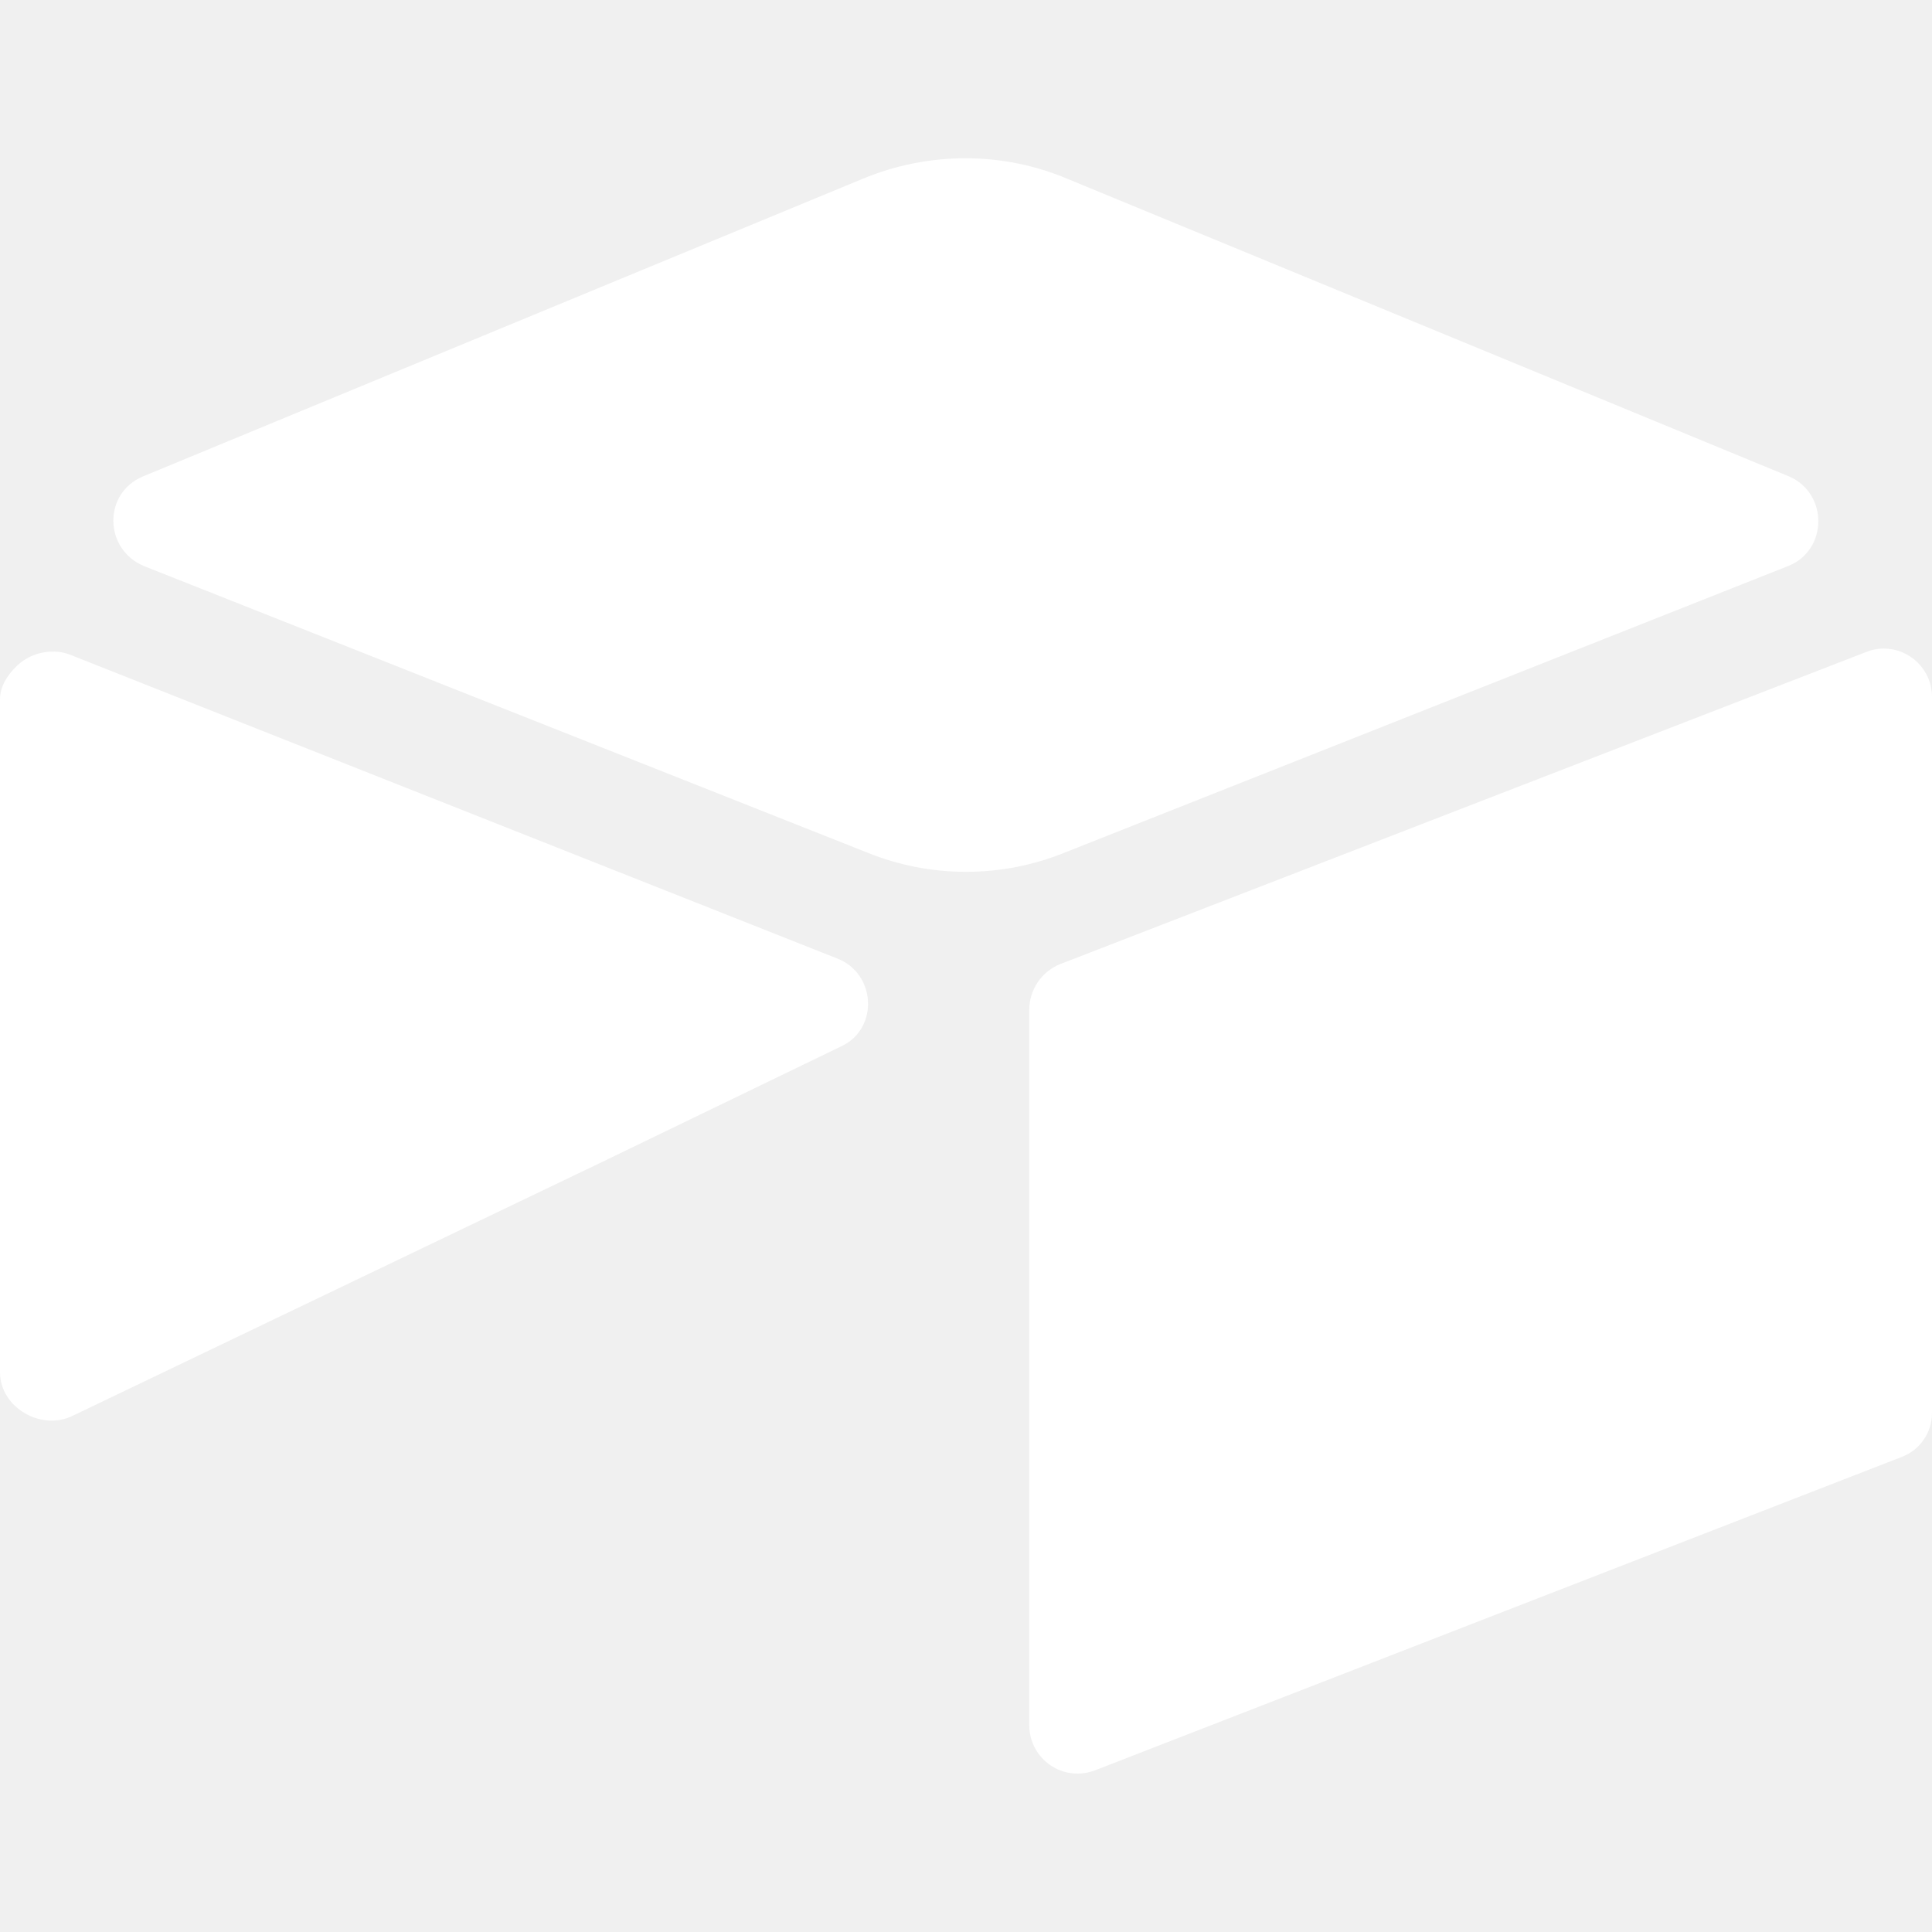
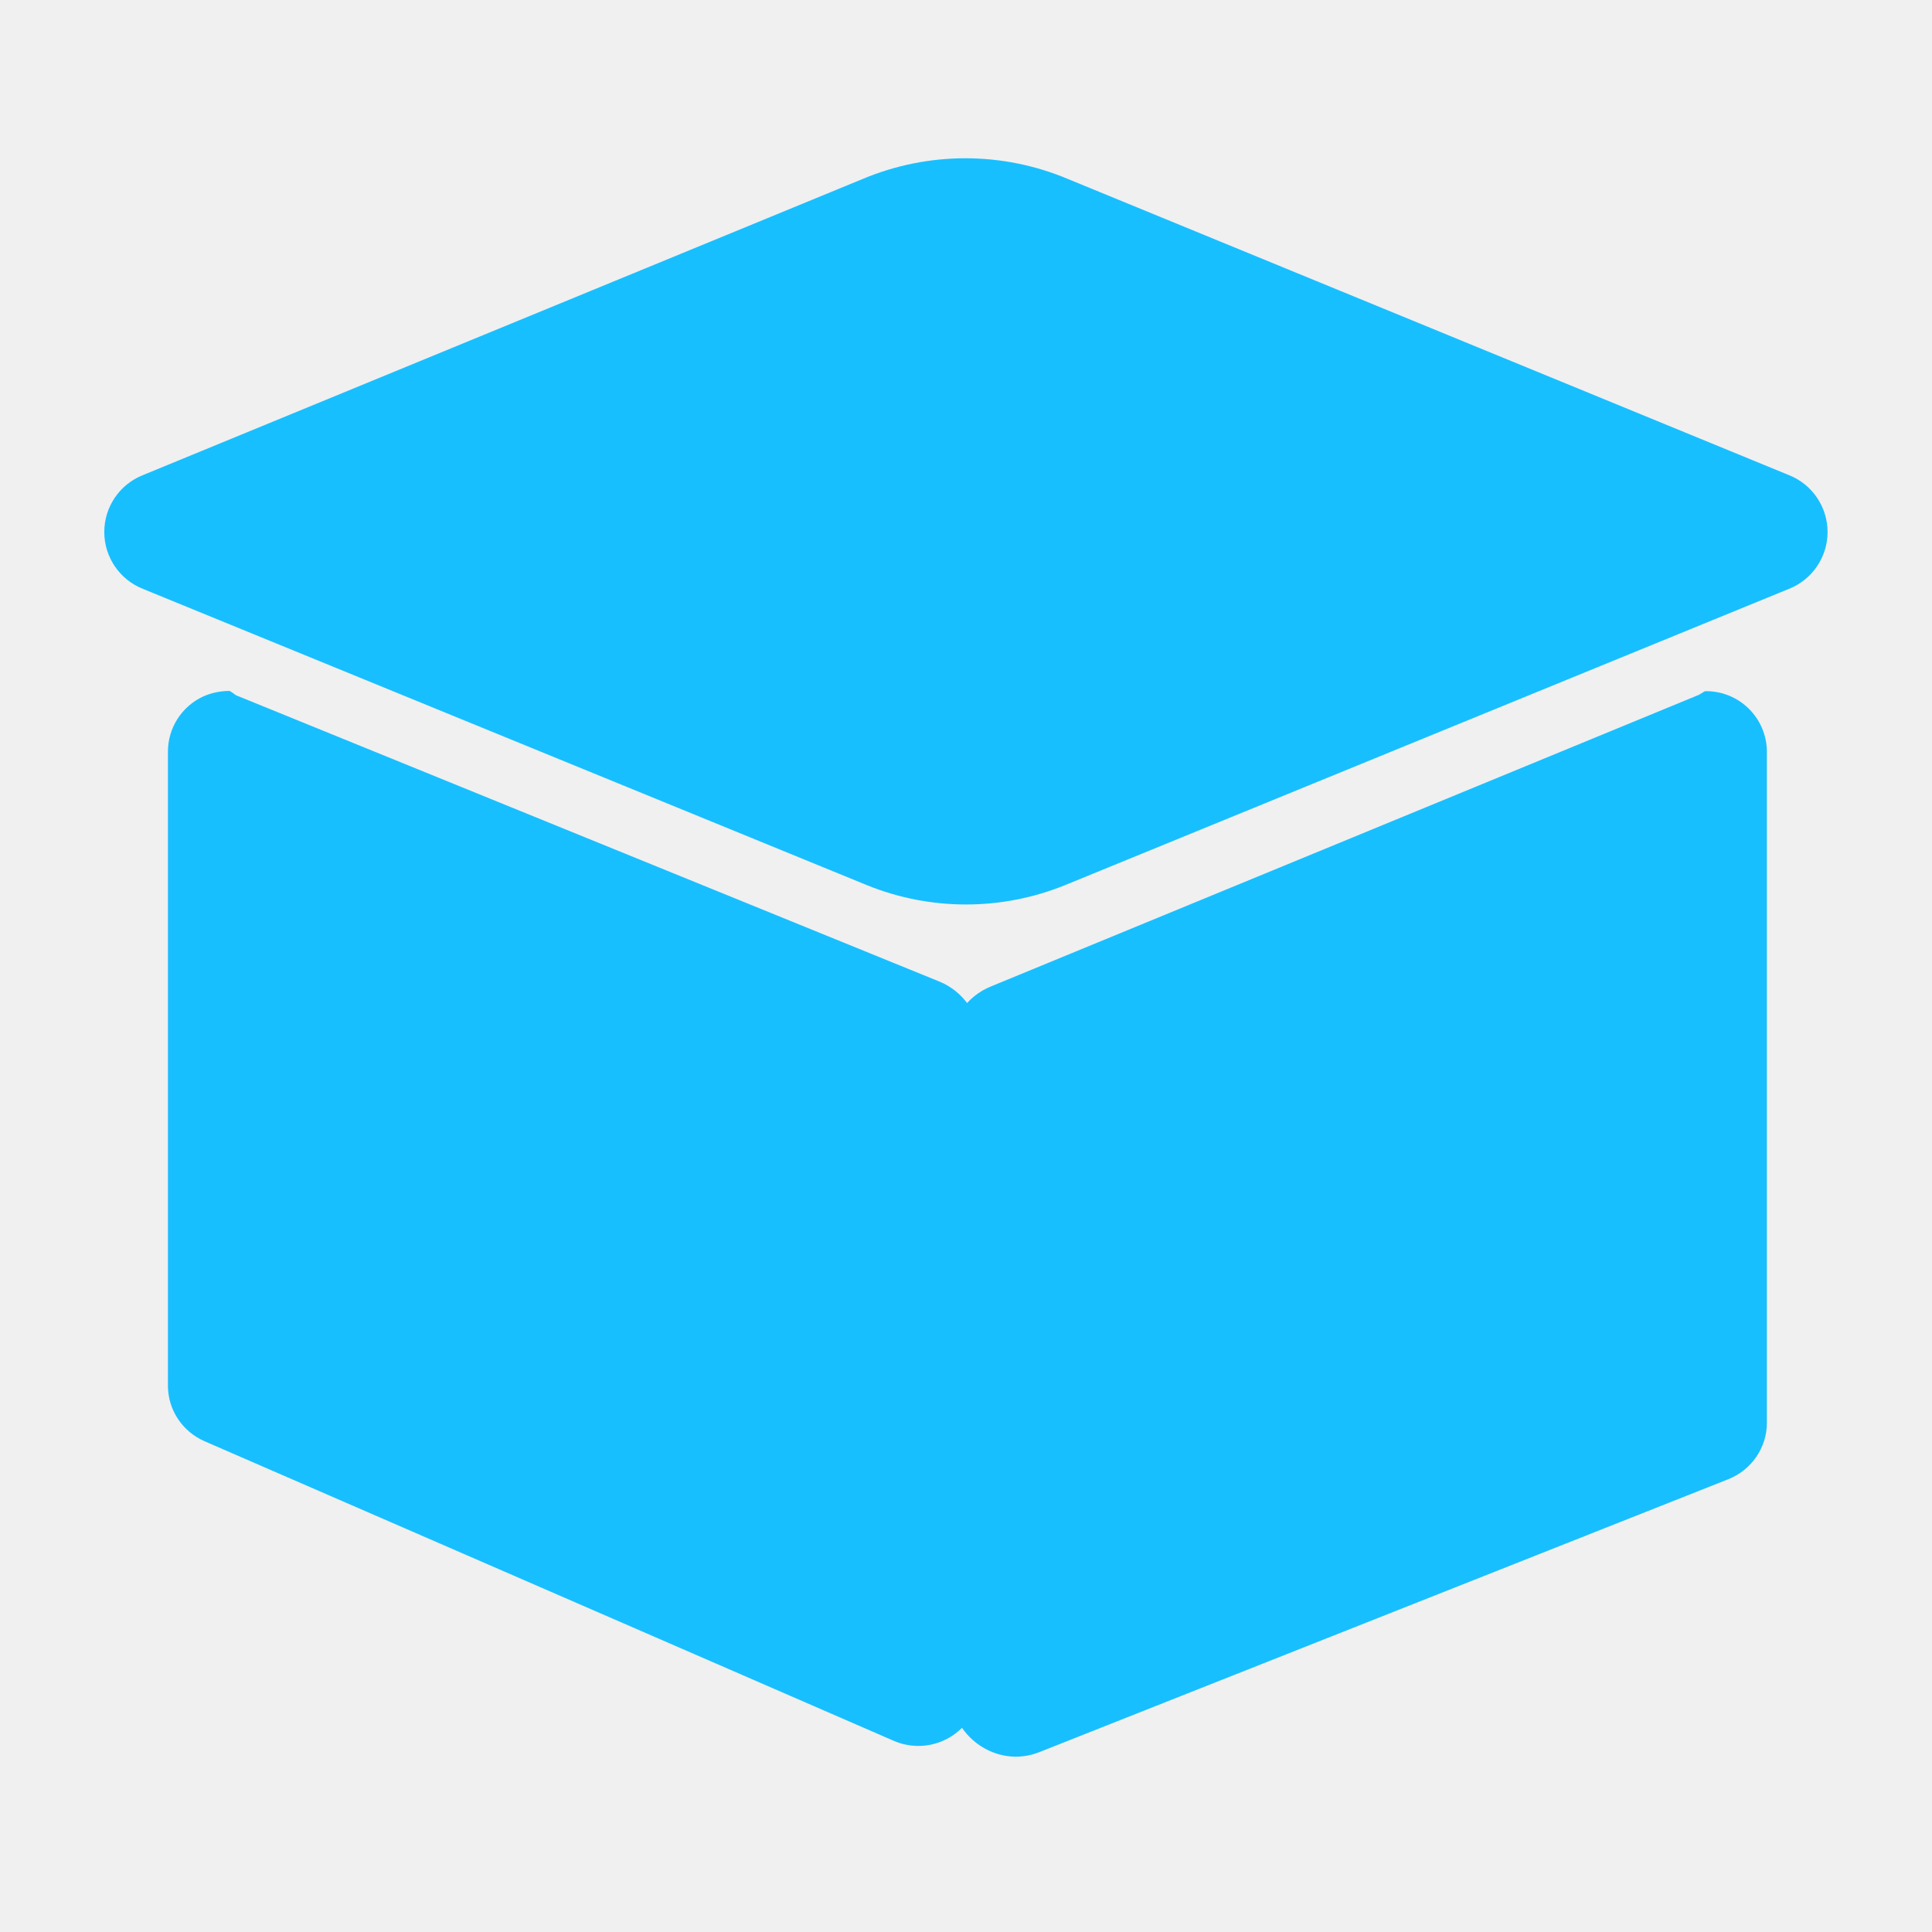
- <svg xmlns="http://www.w3.org/2000/svg" fill="#ffffff" role="img" viewBox="0 0 24 24">
-   <path d="M11.992 1.966c-.434 0-.87.086-1.28.257L1.779 5.917c-.503.208-.49.908.012 1.116l8.982 3.558a3.266 3.266 0 0 0 2.454 0l8.982-3.558c.503-.196.503-.908.012-1.116l-8.957-3.694a3.255 3.255 0 0 0-1.272-.257zM23.4 8.056a.589.589 0 0 0-.222.045l-10.012 3.877a.612.612 0 0 0-.38.564v8.896a.6.6 0 0 0 .821.552L23.62 18.1a.583.583 0 0 0 .38-.551V8.653a.6.6 0 0 0-.6-.596zM.676 8.095a.644.644 0 0 0-.48.19C.086 8.396 0 8.53 0 8.69v8.355c0 .442.515.737.908.54l6.27-3.006.307-.147 2.969-1.436c.466-.22.43-.908-.061-1.092L.883 8.138a.57.57 0 0 0-.207-.044z" />
+ <svg xmlns="http://www.w3.org/2000/svg" fill="#18BFFF" role="img" viewBox="0 0 24 24">
+   <path d="M11.992 1.966c-.434 0-.869.086-1.28.259L1.773 5.903a.76.76 0 0 0 .002 1.412l8.997 3.682a3.274 3.274 0 0 0 2.457-.001l8.994-3.681a.76.76 0 0 0 .002-1.412L13.27 2.225a3.286 3.286 0 0 0-1.278-.259Zm-9.14 6.617a.81.81 0 0 0-.322.066.755.755 0 0 0-.444.692v7.873c0 .3.18.57.456.69l8.558 3.72a.766.766 0 0 0 1.074-.702v-7.989a.812.812 0 0 0-.51-.742L2.93 8.636a.55.55 0 0 0-.077-.053Zm18.327.003-.074.045-8.793 3.622a.812.812 0 0 0-.51.742v7.989c0 .584.578.992 1.108.782l8.558-3.39c.288-.114.481-.39.481-.702V9.34a.755.755 0 0 0-.77-.754Z" />
</svg>
